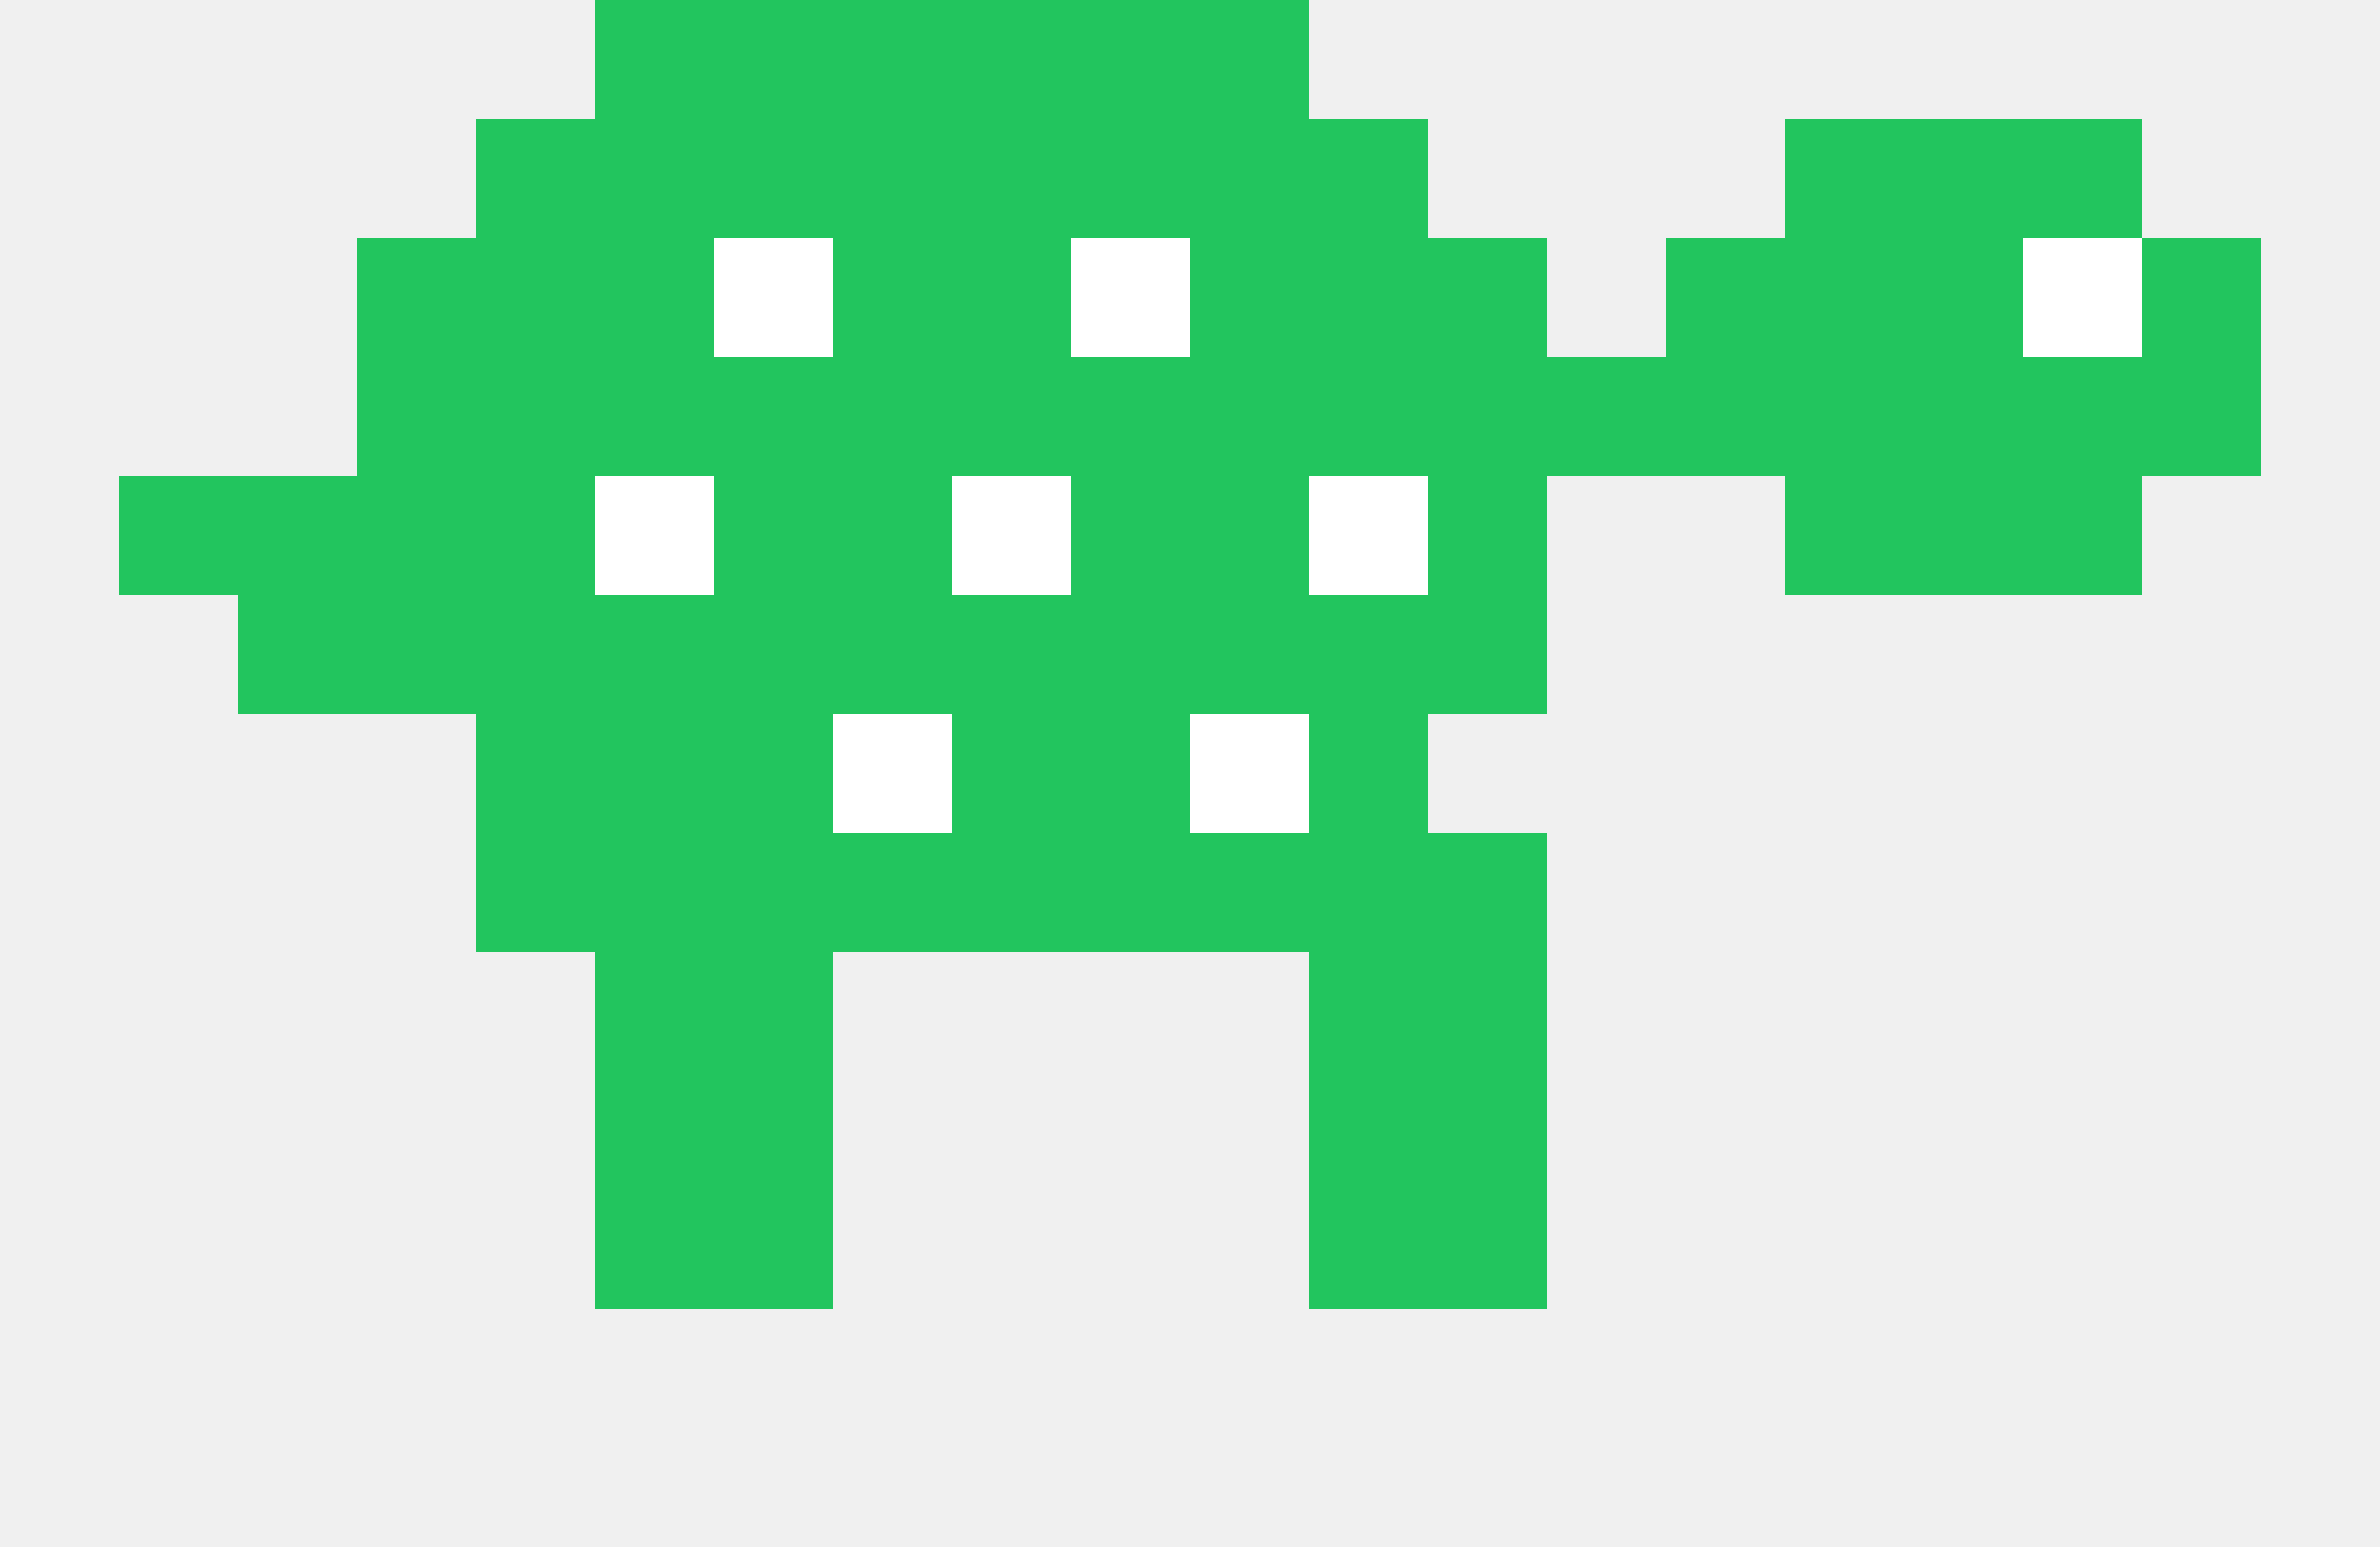
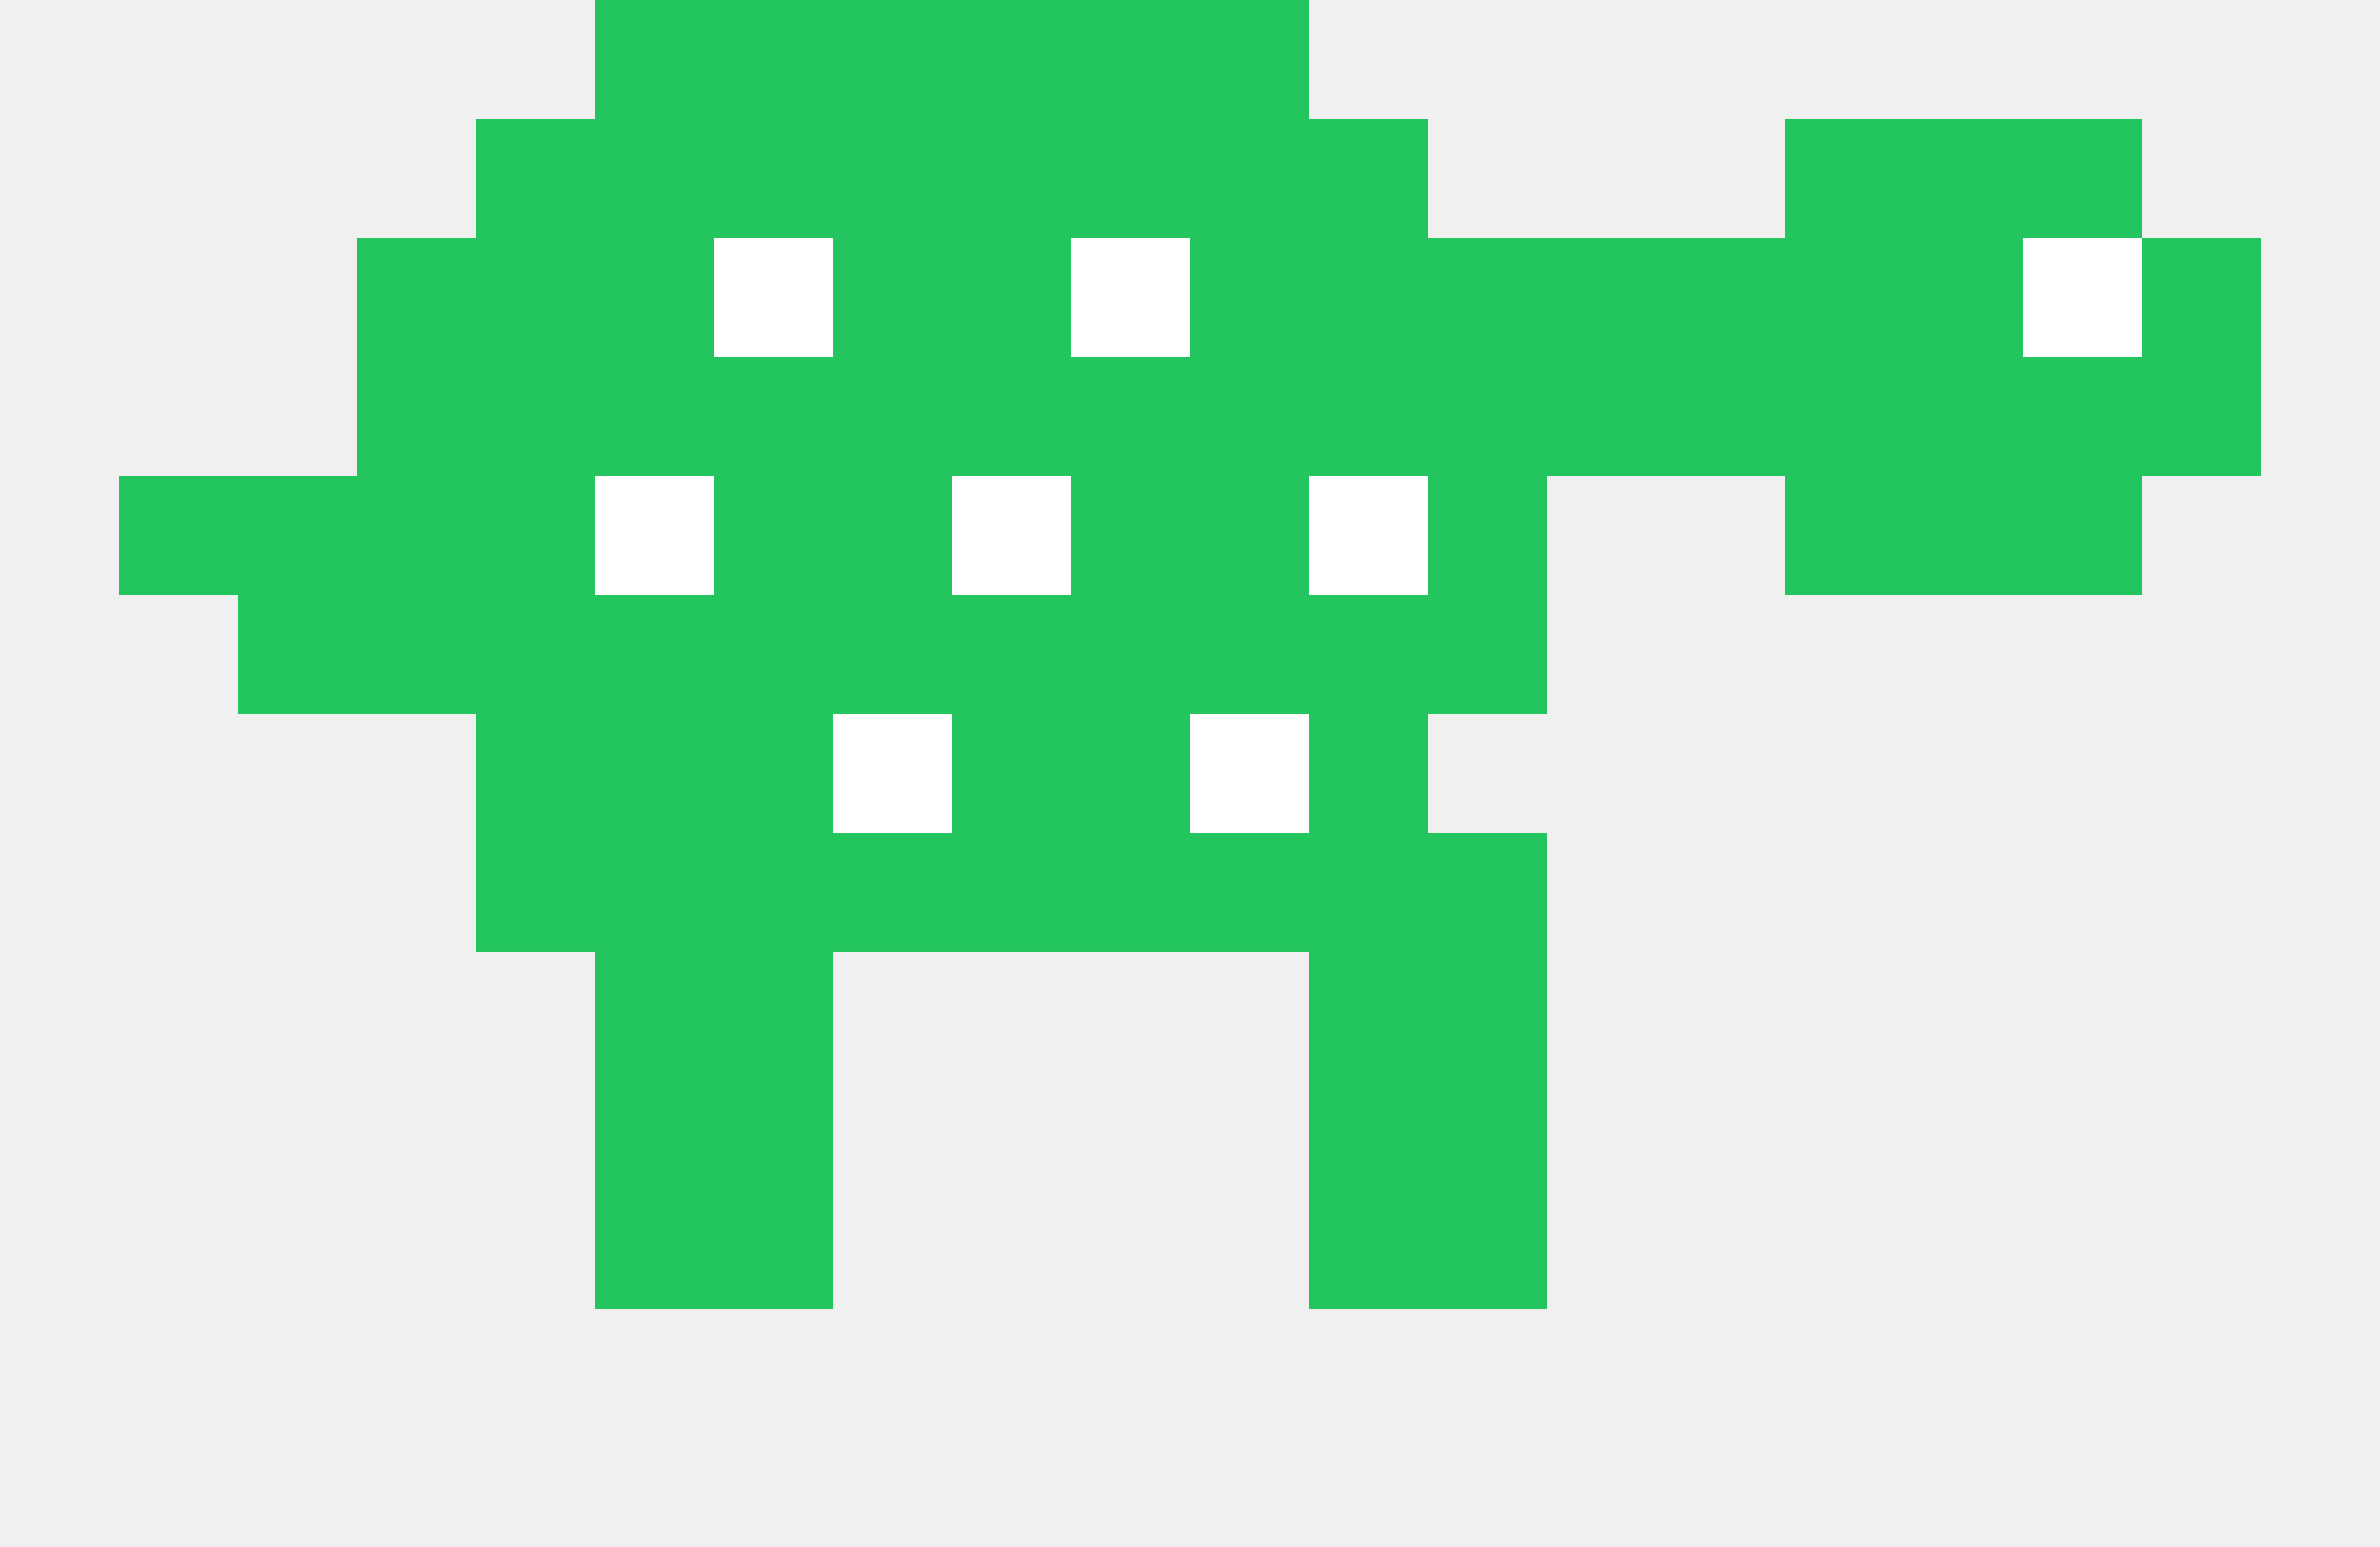
<svg xmlns="http://www.w3.org/2000/svg" viewBox="0 0 40 26" shape-rendering="crispEdges">
  <g fill="#22C55E">
    <rect x="10" y="0" width="12" height="2" />
    <rect x="8" y="2" width="16" height="2" />
    <rect x="6" y="4" width="20" height="2" />
    <rect x="6" y="6" width="20" height="2" />
    <rect x="6" y="8" width="20" height="2" />
    <rect x="6" y="10" width="20" height="2" />
    <rect x="8" y="12" width="16" height="2" />
    <rect x="12" y="4" width="2" height="2" fill="white" />
    <rect x="18" y="4" width="2" height="2" fill="white" />
    <rect x="10" y="8" width="2" height="2" fill="white" />
    <rect x="16" y="8" width="2" height="2" fill="white" />
    <rect x="22" y="8" width="2" height="2" fill="white" />
    <rect x="14" y="12" width="2" height="2" fill="white" />
    <rect x="20" y="12" width="2" height="2" fill="white" />
    <rect x="8" y="14" width="18" height="2" />
+     <rect x="26" y="4" width="2" height="2" />
    <rect x="26" y="6" width="2" height="2" />
    <rect x="28" y="4" width="2" height="2" />
    <rect x="28" y="6" width="2" height="2" />
    <rect x="30" y="2" width="6" height="2" />
    <rect x="30" y="4" width="8" height="2" />
    <rect x="30" y="6" width="8" height="2" />
    <rect x="30" y="8" width="6" height="2" />
    <rect x="34" y="4" width="2" height="2" fill="white" />
    <rect x="22" y="16" width="4" height="6" />
    <rect x="10" y="16" width="4" height="6" />
    <rect x="4" y="10" width="4" height="2" />
    <rect x="2" y="8" width="4" height="2" />
  </g>
</svg>
